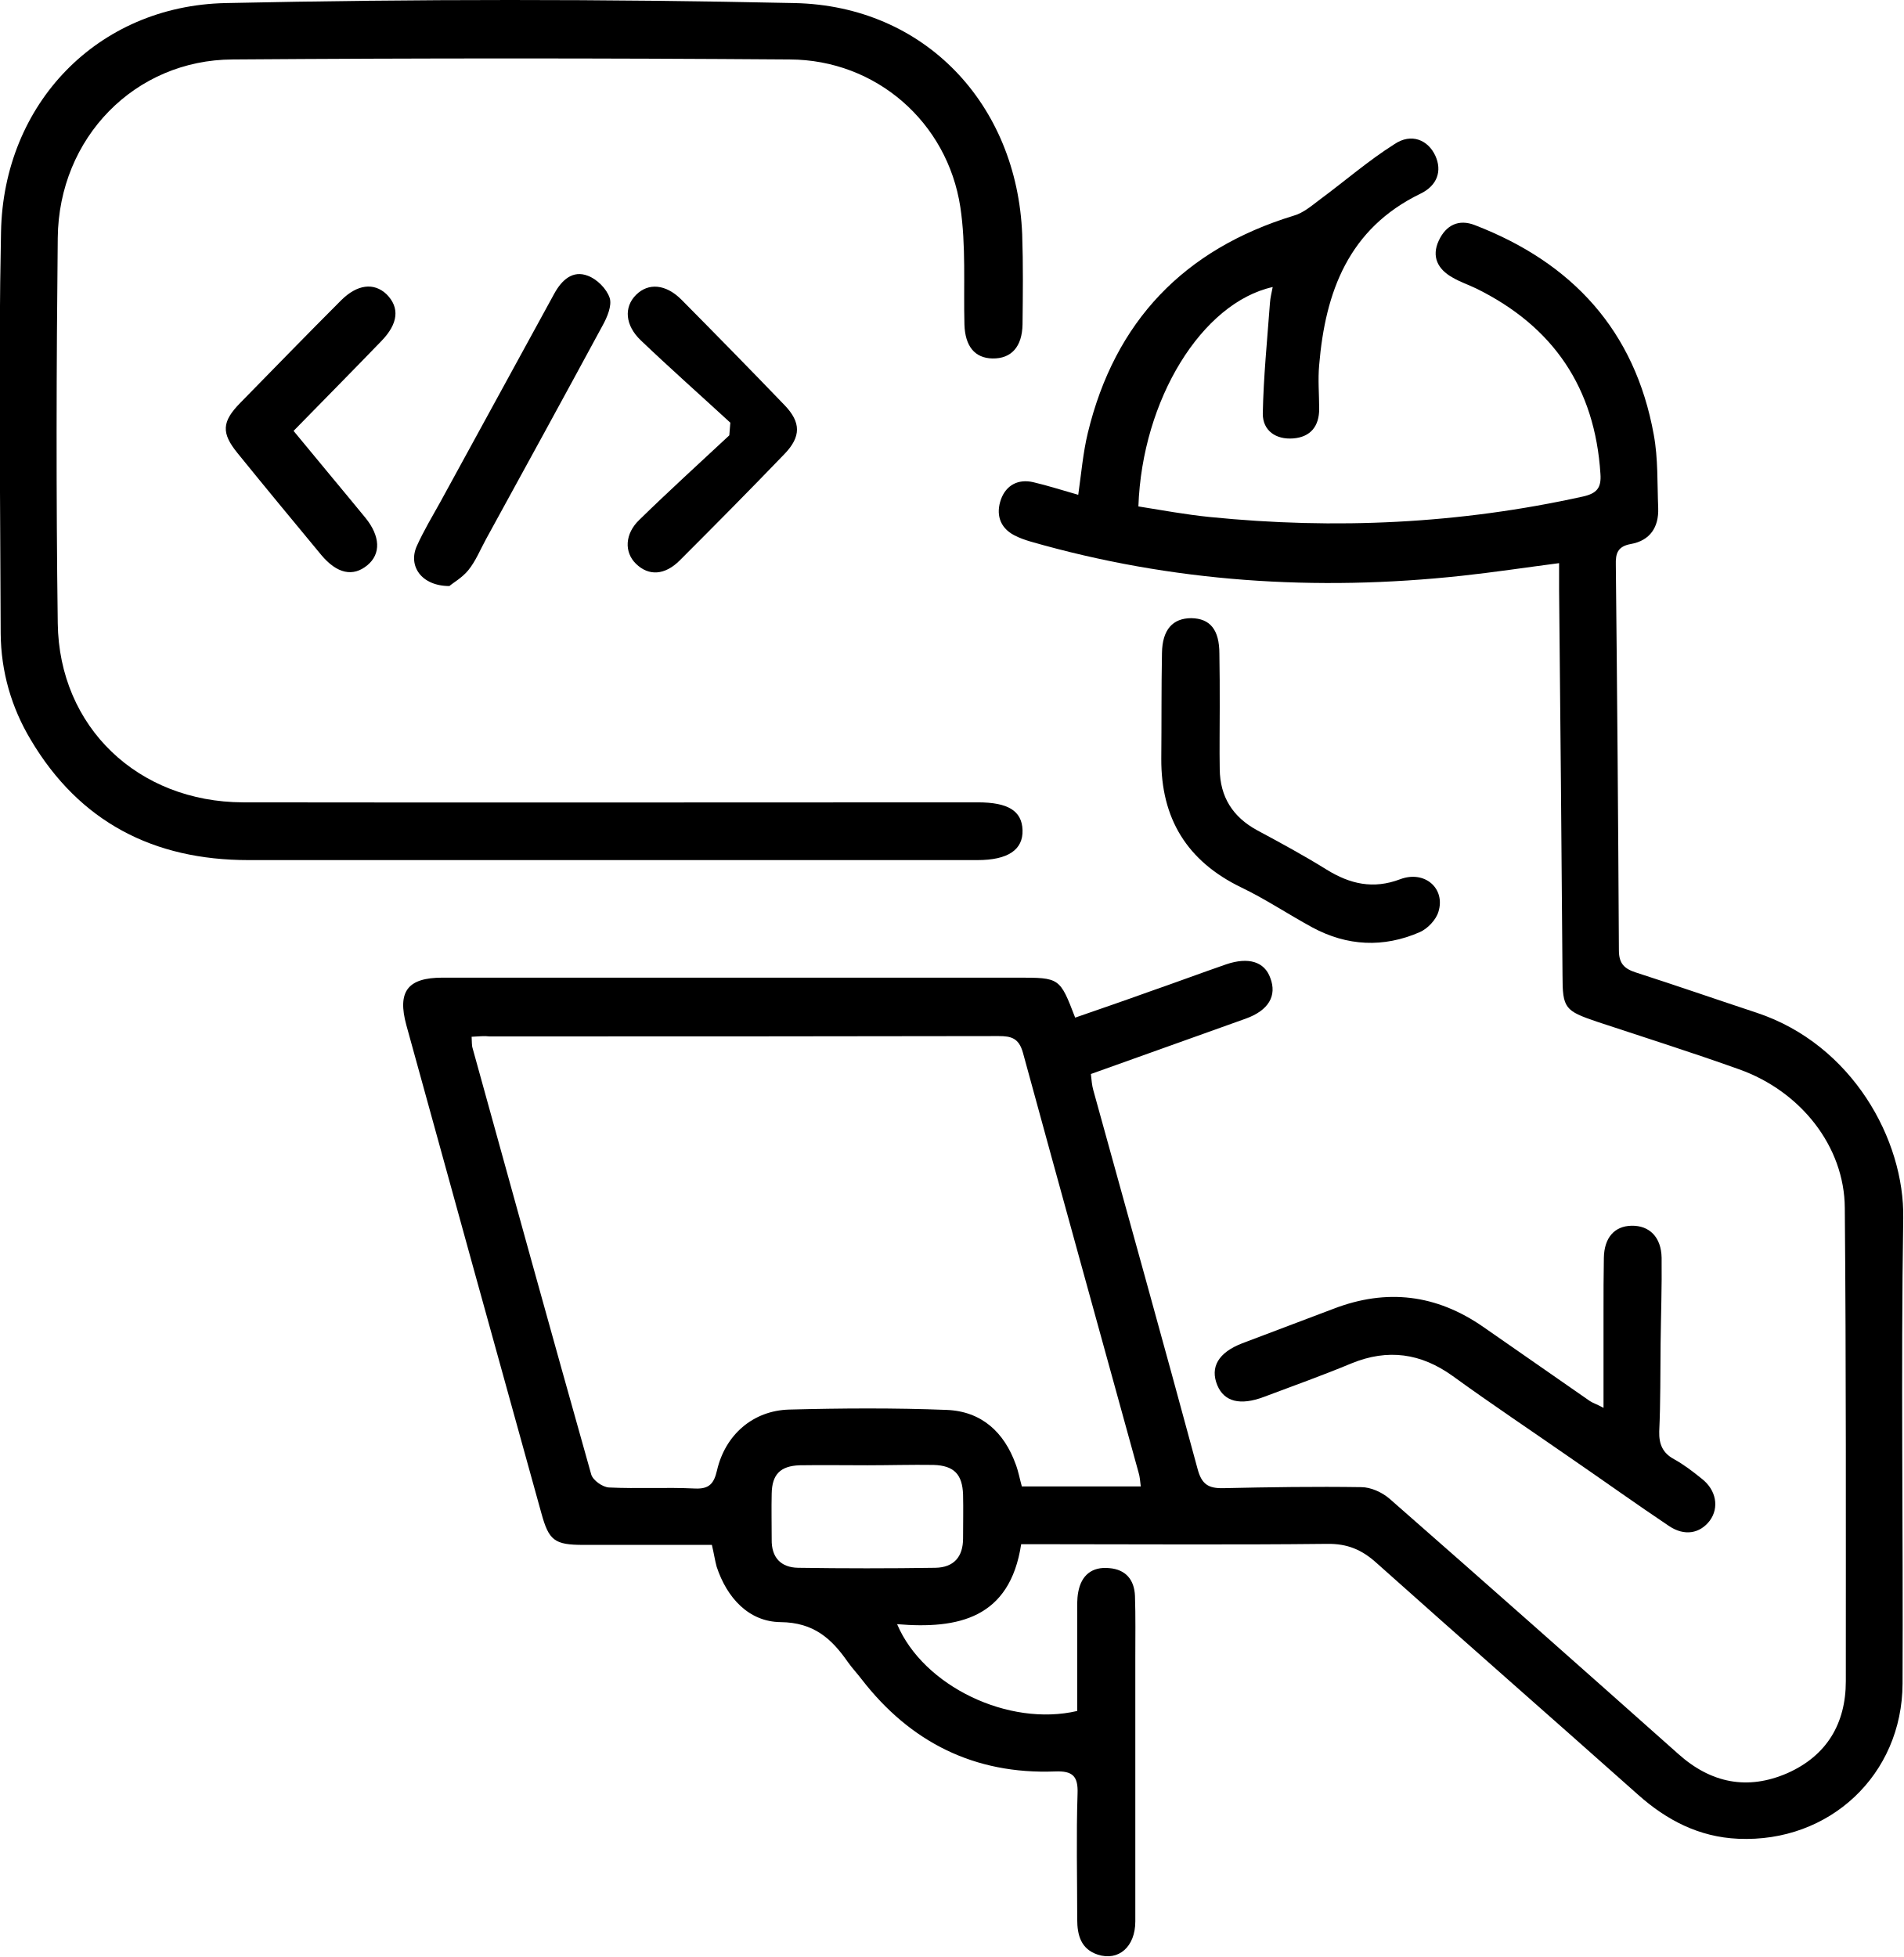
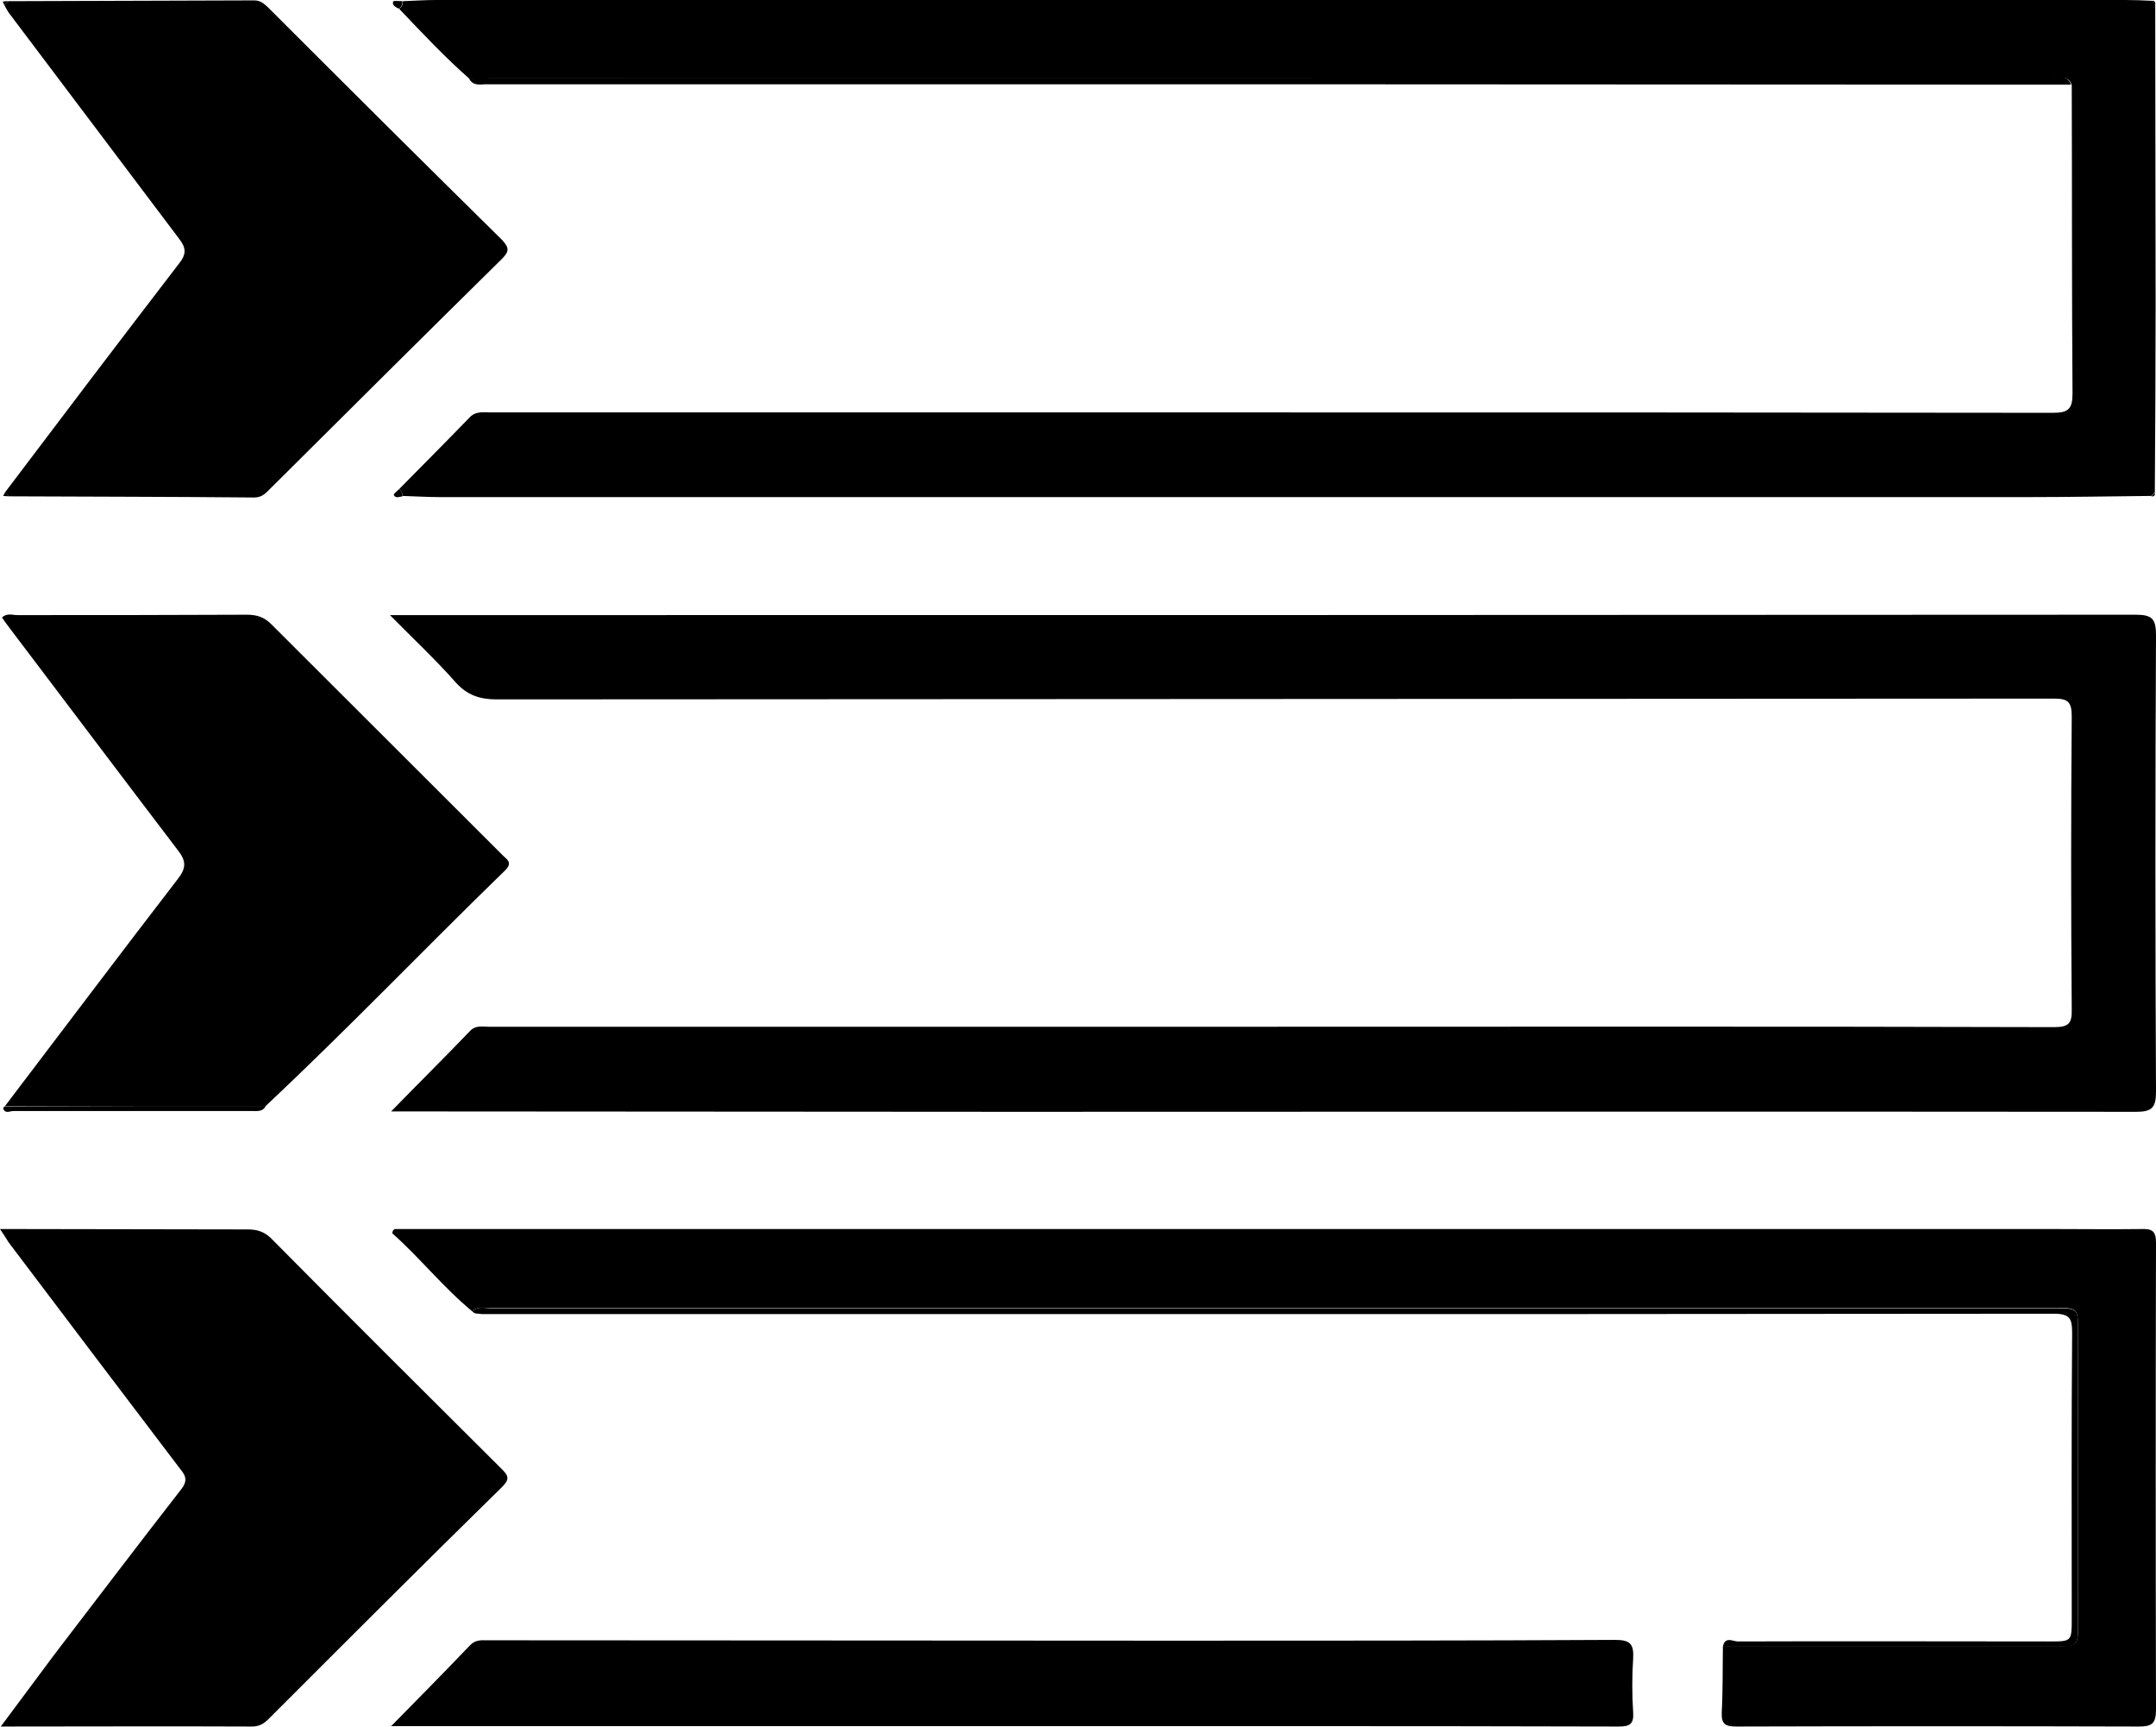
- <svg xmlns="http://www.w3.org/2000/svg" version="1.1" x="0px" y="0px" width="55.7px" height="57.27px" viewBox="0 0 55.7 57.27" style="enable-background:new 0 0 55.7 57.27;" xml:space="preserve">
-   <defs>
- </defs>
-   <g id="_x31_Vg6j4.tif_1_">
-     <g>
-       <path d="M20.83,45.21c-1.28,0-2.52,0-3.76,0c-0.85,0-1.01-0.13-1.23-0.93c-1.32-4.76-2.64-9.52-3.95-14.28    c-0.27-0.99,0.04-1.39,1.06-1.39c5.61,0,11.22,0,16.83,0c1.23,0,1.23,0,1.68,1.17c0.72-0.25,1.45-0.5,2.17-0.76    c0.75-0.26,1.5-0.54,2.25-0.8c0.65-0.22,1.12-0.08,1.29,0.4c0.2,0.52-0.05,0.95-0.72,1.19c-1.5,0.54-3,1.07-4.53,1.62    c0.02,0.18,0.03,0.33,0.07,0.47c1.02,3.69,2.05,7.38,3.05,11.08c0.12,0.46,0.32,0.58,0.76,0.57c1.34-0.03,2.69-0.05,4.03-0.03    c0.28,0,0.61,0.15,0.83,0.34c2.83,2.48,5.64,4.97,8.45,7.47c0.95,0.85,2.02,1.07,3.19,0.56c1.15-0.51,1.71-1.45,1.71-2.69    c0-4.62,0.01-9.24-0.03-13.85c-0.01-1.8-1.29-3.42-3.1-4.06c-1.37-0.49-2.76-0.93-4.15-1.39c-0.94-0.32-1.01-0.39-1.01-1.36    c-0.03-3.76-0.06-7.52-0.1-11.28c0-0.25,0-0.5,0-0.78c-1,0.13-1.92,0.27-2.85,0.37c-4.26,0.46-8.47,0.19-12.61-1    c-0.17-0.05-0.34-0.11-0.49-0.19c-0.43-0.23-0.53-0.63-0.38-1.05c0.15-0.41,0.5-0.6,0.94-0.5c0.43,0.1,0.86,0.24,1.32,0.37    c0.09-0.63,0.14-1.23,0.28-1.81c0.79-3.27,2.82-5.38,6.03-6.36c0.28-0.08,0.52-0.29,0.76-0.47c0.73-0.54,1.42-1.14,2.18-1.62    C41.3,3.88,41.79,4.1,42,4.56c0.2,0.44,0.06,0.87-0.44,1.11c-2.1,1.02-2.78,2.87-2.96,5.01c-0.04,0.43,0,0.86,0,1.29    c0,0.5-0.25,0.82-0.76,0.86c-0.51,0.04-0.89-0.23-0.89-0.72c0.02-1.08,0.13-2.16,0.21-3.25c0.01-0.15,0.05-0.3,0.08-0.46    c-2.07,0.46-3.82,3.29-3.93,6.42c0.69,0.11,1.39,0.24,2.09,0.31c3.67,0.37,7.31,0.2,10.92-0.6c0.4-0.09,0.54-0.25,0.51-0.66    c-0.16-2.52-1.38-4.32-3.64-5.43c-0.23-0.11-0.47-0.19-0.69-0.32c-0.43-0.24-0.62-0.61-0.4-1.08c0.21-0.45,0.58-0.64,1.06-0.45    c2.85,1.1,4.68,3.09,5.23,6.13c0.13,0.7,0.1,1.43,0.13,2.15c0.02,0.56-0.24,0.95-0.8,1.05c-0.39,0.07-0.45,0.28-0.44,0.61    c0.04,3.76,0.07,7.52,0.09,11.28c0,0.39,0.16,0.54,0.5,0.65c1.18,0.38,2.36,0.79,3.54,1.18c2.79,0.93,4.32,3.72,4.28,6.01    c-0.07,4.54,0,9.08-0.02,13.62c-0.01,2.67-2.14,4.66-4.81,4.54c-1.14-0.05-2.09-0.54-2.93-1.29c-2.55-2.27-5.11-4.51-7.65-6.78    c-0.43-0.39-0.86-0.57-1.45-0.56c-2.75,0.03-5.49,0.01-8.24,0.01c-0.23,0-0.46,0-0.71,0c-0.33,2.17-1.84,2.49-3.63,2.34    c0.77,1.82,3.27,3.01,5.27,2.54c0-0.94,0-1.89,0-2.84c0-0.21-0.01-0.43,0.03-0.64c0.09-0.49,0.4-0.75,0.91-0.7    c0.48,0.04,0.73,0.34,0.75,0.81c0.02,0.6,0.01,1.21,0.01,1.81c0,2.57,0,5.14,0,7.72c0,0.74-0.49,1.17-1.1,0.97    c-0.49-0.16-0.6-0.57-0.6-1.03c0-1.23-0.03-2.46,0.01-3.68c0.02-0.52-0.15-0.67-0.66-0.65c-2.35,0.09-4.23-0.85-5.66-2.7    c-0.13-0.17-0.28-0.33-0.4-0.5c-0.48-0.69-1-1.16-1.97-1.17c-0.93-0.01-1.57-0.71-1.87-1.62C20.92,45.67,20.89,45.46,20.83,45.21z     M13.8,30.34c0.01,0.15,0,0.25,0.03,0.34c1.15,4.16,2.3,8.32,3.47,12.47c0.05,0.17,0.33,0.37,0.52,0.38    c0.84,0.04,1.68-0.01,2.51,0.03c0.42,0.02,0.56-0.14,0.65-0.53c0.24-1.04,1.05-1.75,2.11-1.78c1.54-0.04,3.08-0.05,4.61,0.01    c1.02,0.04,1.68,0.65,2.02,1.59c0.08,0.21,0.12,0.44,0.18,0.65c1.17,0,2.31,0,3.48,0c-0.02-0.17-0.03-0.29-0.06-0.39    c-1.13-4.1-2.27-8.21-3.39-12.31c-0.12-0.42-0.34-0.48-0.71-0.48c-4.97,0.01-9.94,0.01-14.9,0.01    C14.17,30.31,14.02,30.33,13.8,30.34z M25.38,42.88c-0.66,0-1.32-0.01-1.98,0c-0.57,0.02-0.81,0.27-0.82,0.83    c-0.01,0.45,0,0.89,0,1.34c-0.01,0.53,0.27,0.82,0.77,0.83c1.34,0.02,2.68,0.02,4.02,0c0.54-0.01,0.81-0.32,0.81-0.86    c0-0.43,0.01-0.85,0-1.28c-0.02-0.59-0.26-0.85-0.86-0.87C26.67,42.86,26.02,42.88,25.38,42.88z" />
-       <path d="M17.79,25.17c-3.51,0-7.01,0-10.52,0c-2.77,0-4.94-1.11-6.37-3.52c-0.57-0.95-0.87-2-0.88-3.11    c-0.01-3.92-0.07-7.83,0.01-11.75c0.07-3.75,2.82-6.62,6.57-6.7c5.55-0.12,11.1-0.12,16.65,0c3.81,0.08,6.51,2.96,6.66,6.77    c0.03,0.88,0.02,1.75,0.01,2.63c-0.01,0.66-0.33,1.01-0.88,1c-0.52-0.01-0.8-0.36-0.82-0.99c-0.03-1.15,0.05-2.31-0.12-3.44    c-0.38-2.49-2.47-4.31-4.99-4.32c-5.43-0.04-10.87-0.04-16.3,0C3.95,1.75,1.72,4.03,1.69,6.96c-0.04,3.76-0.05,7.52,0,11.28    c0.04,3.04,2.35,5.23,5.42,5.24c7.17,0.01,14.34,0,21.5,0c0.89,0,1.29,0.25,1.31,0.81c0.02,0.58-0.43,0.88-1.32,0.88    C25,25.17,21.4,25.17,17.79,25.17z" />
-       <path d="M46.92,41.2c0-1,0-1.9,0-2.81c0-0.53,0-1.05,0.01-1.58c0.01-0.59,0.31-0.93,0.81-0.94c0.52-0.01,0.87,0.33,0.88,0.94    c0.01,0.84-0.02,1.68-0.03,2.51c-0.01,0.86,0,1.71-0.04,2.57c-0.01,0.37,0.1,0.63,0.43,0.81c0.29,0.16,0.55,0.36,0.81,0.57    c0.43,0.33,0.52,0.85,0.24,1.23c-0.29,0.38-0.74,0.46-1.19,0.16c-0.97-0.65-1.92-1.33-2.88-1.99c-1.15-0.8-2.32-1.58-3.45-2.4    c-0.93-0.67-1.9-0.81-2.97-0.37c-0.84,0.35-1.71,0.66-2.56,0.98c-0.69,0.26-1.16,0.14-1.36-0.34c-0.22-0.53,0.03-0.96,0.73-1.23    c0.89-0.34,1.78-0.67,2.67-1.01c1.56-0.6,3.01-0.42,4.38,0.53c1.04,0.72,2.08,1.45,3.12,2.17C46.61,41.06,46.72,41.09,46.92,41.2z    " />
-       <path d="M35.69,20.7c0,0.6-0.01,1.21,0,1.81c0.01,0.81,0.38,1.4,1.1,1.79c0.69,0.37,1.37,0.74,2.03,1.15    c0.68,0.42,1.36,0.58,2.15,0.28c0.72-0.27,1.33,0.27,1.12,0.95c-0.07,0.24-0.32,0.5-0.55,0.6c-1.06,0.46-2.12,0.41-3.14-0.14    c-0.7-0.38-1.37-0.83-2.08-1.17c-1.59-0.77-2.35-2.02-2.34-3.77c0.01-1.03,0-2.06,0.02-3.09c0.01-0.69,0.32-1.02,0.86-1.02    c0.55,0.01,0.82,0.34,0.82,1.04C35.69,19.65,35.69,20.17,35.69,20.7C35.69,20.7,35.69,20.7,35.69,20.7z" />
-       <path d="M21.37,12.37c-0.87-0.8-1.76-1.59-2.62-2.41c-0.46-0.44-0.5-0.97-0.14-1.33c0.36-0.36,0.87-0.32,1.33,0.14    c1.01,1.02,2.02,2.05,3.02,3.09c0.48,0.5,0.48,0.92,0,1.42c-1.01,1.05-2.04,2.09-3.07,3.12c-0.44,0.44-0.91,0.46-1.28,0.1    c-0.35-0.34-0.33-0.88,0.1-1.29c0.86-0.84,1.75-1.65,2.63-2.47C21.35,12.61,21.36,12.49,21.37,12.37z" />
-       <path d="M8.59,12.61c0.73,0.89,1.42,1.71,2.1,2.54c0.44,0.54,0.46,1.06,0.06,1.39c-0.42,0.35-0.89,0.25-1.35-0.3    c-0.82-0.99-1.64-1.98-2.45-2.98c-0.48-0.59-0.46-0.92,0.08-1.47c0.98-1,1.96-2.01,2.95-3c0.47-0.47,0.96-0.53,1.33-0.18    C11.7,9,11.66,9.47,11.15,9.99C10.32,10.85,9.47,11.71,8.59,12.61z" />
-       <path d="M13.15,17.15c-0.82,0-1.22-0.59-0.95-1.18c0.2-0.44,0.45-0.86,0.69-1.29c1.11-2.03,2.22-4.06,3.33-6.09    c0.22-0.4,0.54-0.69,0.98-0.52c0.27,0.1,0.55,0.38,0.64,0.65c0.07,0.22-0.07,0.56-0.21,0.81c-1.13,2.09-2.27,4.17-3.41,6.25    c-0.17,0.31-0.3,0.64-0.52,0.91C13.52,16.91,13.25,17.06,13.15,17.15z" />
-     </g>
+ <svg xmlns="http://www.w3.org/2000/svg" version="1.1" id="Layer_1" x="0px" y="0px" viewBox="0 0 550.1 440.4" style="enable-background:new 0 0 550.1 440.4;" xml:space="preserve">
+   <g>
+     <path d="M99.5,156.9c2.2,0,3.6,0,5,0c146.8,0,293.6,0,440.4-0.1c4.3,0,5.2,1.1,5.2,5.3c-0.2,38.8-0.2,77.6,0,116.4   c0,4.1-1.1,5.1-5.1,5.1c-95.7-0.1-191.4,0-287.1,0c-51.4,0-102.8-0.1-154.2-0.1c-1.1,0-2.3,0-3.9,0c7-7.2,13.7-13.8,20.2-20.6   c1.4-1.4,3-1,4.6-1c65.6,0,131.2,0,196.9,0c67.5,0,135.1-0.1,202.6,0.1c3.7,0,4.6-0.9,4.5-4.6c-0.2-24.9-0.2-49.8,0-74.7   c0-3.8-1.1-4.5-4.6-4.5c-132.4,0.1-264.9,0.1-397.3,0.2c-4.3,0-7.5-1.1-10.4-4.3C111.2,168.3,105.5,163,99.5,156.9z" />
+     <path d="M101.8,124.8c6-6.1,12.1-12.2,18-18.3c1.6-1.7,3.5-1.3,5.4-1.3c64.1,0,128.3,0,192.4,0c68.7,0,137.4,0,206.2,0.1   c4,0,5-1,5-5c-0.2-26.2-0.1-52.4-0.2-78.6c-1-2.9-3.5-1.6-5.3-1.6C390.6,20,257.9,20,125.2,20c-1.8,0-3.5,0.2-5.3,0.2   c-6.4-5.6-12.2-11.8-18.1-18c0.8-0.4,1-1.1,1-1.9c2.8-0.1,5.6-0.3,8.4-0.3c143.7,0,287.4,0,431.2,0c2.2,0,4.4,0.1,6.6,0.2   c0.3,0.3,0.6,0.6,0.9,1c0,25.5,0.1,51.1,0.1,76.6c0,15.9-0.1,31.9-0.2,47.8c-0.3,0.3-0.6,0.6-0.9,0.9c-10.5,0.1-21,0.3-31.5,0.3   c-135,0-270,0-405,0c-3.2,0-6.5-0.2-9.7-0.3C102.7,125.8,102.5,125.2,101.8,124.8z" />
+     <path d="M120.5,334.5c-7.4-6.1-13.4-13.7-20.4-19.9c0.1-1.2,0.7-1.1,1.3-1.1c140.9,0,281.8,0,422.7,0c7.4,0,14.8,0.1,22.2,0   c2.7-0.1,3.8,0.4,3.8,3.5c-0.1,39.7-0.1,79.4,0,119.1c0,3.6-1.1,4.3-4.4,4.3c-34.2-0.1-68.4-0.1-102.7,0c-2.9,0-3.8-0.7-3.7-3.6   c0.3-5.6,0.2-11.2,0.3-16.9c28.3,0,56.6,0,84.8,0c5.8,0,5.8-0.1,5.8-5.6c0-25,0-50,0-75.1c0-5.5-0.1-5.6-5.8-5.6   c-133.1,0-266.2,0-399.3,0C123.6,333.7,121.8,333.1,120.5,334.5z" />
+     <path d="M128.1,379.3c-20,19.6-39.8,39.4-59.6,59.2c-1.2,1.2-2.4,1.9-4.2,1.9c-21.2-0.1-42.3,0-64.1,0C5,434,9.4,428,13.9,422   c10.8-14.1,21.5-28.2,32.4-42.2c2-2.6,0.6-3.9-0.7-5.6c-14.5-19.1-29-38.2-43.4-57.3c-0.6-1-1.2-1.9-2.2-3.4h3.6   c19.9,0,39.7,0.1,59.6,0.1c2.3,0,4.1,0.5,5.9,2.2c19.6,19.8,39.3,39.4,59.1,59.1C129.8,376.5,130,377.4,128.1,379.3z" />
+     <path d="M128,66.1c-19.7,19.4-39.4,39-59,58.5c-1.1,1.1-2.1,2.3-4.1,2.3c-20.9-0.2-41.8-0.2-62.7-0.3c-0.3-0.3-0.6-0.6-1-0.9   C16,106.1,30.8,86.6,45.7,67.2c2-2.5,1.7-4.1,0-6.3C31.2,41.7,16.7,22.4,2.2,3.2C1.8,2.6,1.5,2,1.1,1.3c0.4-0.3,0.8-0.7,1.1-1   C23.1,0.2,44,0.2,64.9,0.1c1.5,0,2.4,0.8,3.4,1.7c19.9,19.9,39.9,39.8,59.9,59.5C130,63.3,129.9,64.2,128,66.1z" />
+     <path d="M128.9,222c-20.5,19.9-40.2,40.5-61.1,60.1c-22.2,0-44.3,0-66.5,0c14.7-19.3,29.2-38.6,44-57.8c2.2-2.8,2.3-4.6,0.1-7.4   C31,198,16.7,179,2.3,160c-0.6-0.8-1.2-1.6-1.8-2.5c1.3-1.2,2.7-0.6,3.9-0.6c19.5,0,39.1,0,58.6-0.1c2.5,0,4.4,0.6,6.2,2.4   c19.7,19.7,39.4,39.3,59.1,59C129.3,219.2,130.9,220,128.9,222z" />
+     <path d="M99.8,440.3c7.1-7.2,13.7-13.9,20.2-20.7c1.4-1.4,2.9-1.2,4.5-1.2c58.2,0,116.4,0.1,174.7,0.1c37.6,0,75.3,0,112.9-0.2   c3.8,0,4.8,1,4.6,4.7c-0.3,4.6-0.3,9.2,0,13.8c0.2,3-0.9,3.6-3.7,3.6c-30.4-0.1-60.7-0.1-91.1-0.1   C248,440.3,174.2,440.3,99.8,440.3z" />
+     <path d="M120.5,334.5c1.4-1.4,3.1-0.8,4.6-0.8c133.1,0,266.2,0,399.3,0c5.8,0,5.8,0.1,5.8,5.6c0,25,0,50,0,75.1   c0,5.5-0.1,5.6-5.8,5.6c-28.3,0-56.6,0-84.8,0c0.5-2.7,2.6-1.3,3.8-1.3c26.5-0.1,53,0,79.5,0c5.7,0,5.7,0,5.7-5.9   c0-24.3-0.1-48.6,0.1-72.8c0-3.6-0.5-4.9-4.7-4.9c-79.4,0.1-158.7,0.1-238.1,0.1c-54.3,0-108.7,0-163,0   C122.1,335,121.2,335.3,120.5,334.5z" />
+     <path d="M119.7,20.1c1.8-0.1,3.5-0.2,5.3-0.2c132.7,0,265.4,0,398.1,0.1c1.8,0,4.3-1.3,5.3,1.6c-66.5,0-133-0.1-199.5-0.1   c-68.1,0-136.3,0-204.4,0C122.9,21.4,120.9,22.2,119.7,20.1z" />
+     <path d="M67.8,282.1c-0.7,1.5-2.1,1.3-3.4,1.3c-20.3,0-40.6,0-61,0c-0.9,0-2.1,0.8-2.6-0.7c0-0.1,0.1-0.2,0.2-0.3   c0.1-0.1,0.2-0.2,0.4-0.2C23.5,282.1,45.6,282.1,67.8,282.1z" />
+     <path d="M102.7,0.3c0,0.8-0.2,1.5-1,1.9c-0.7-0.4-1.7-0.8-1.4-1.8C100.4,0.1,101.8,0.3,102.7,0.3z" />
+     <path d="M101.8,124.8c0.7,0.4,0.9,1,0.9,1.8c-0.8,0.1-1.7,0.6-2.2-0.3C100.3,126,101.3,125.3,101.8,124.8z" />
+     <path d="M2.2,0.3C1.9,0.6,1.5,1,1.1,1.3C1,1,0.8,0.7,0.7,0.4C1.2,0.3,1.7,0.3,2.2,0.3z" />
+     <path d="M2.2,126.6c-0.5,0-1-0.1-1.4-0.1c0.2-0.3,0.3-0.6,0.5-0.8C1.6,125.9,1.9,126.3,2.2,126.6z" />
+     <path d="M549.9,1.2c-0.3-0.3-0.6-0.6-0.9-1C549.7,0.1,550,0.5,549.9,1.2z" />
+     <path d="M548.9,126.6c0.3-0.3,0.6-0.6,0.9-0.9C549.9,126.4,549.6,126.7,548.9,126.6z" />
  </g>
</svg>
